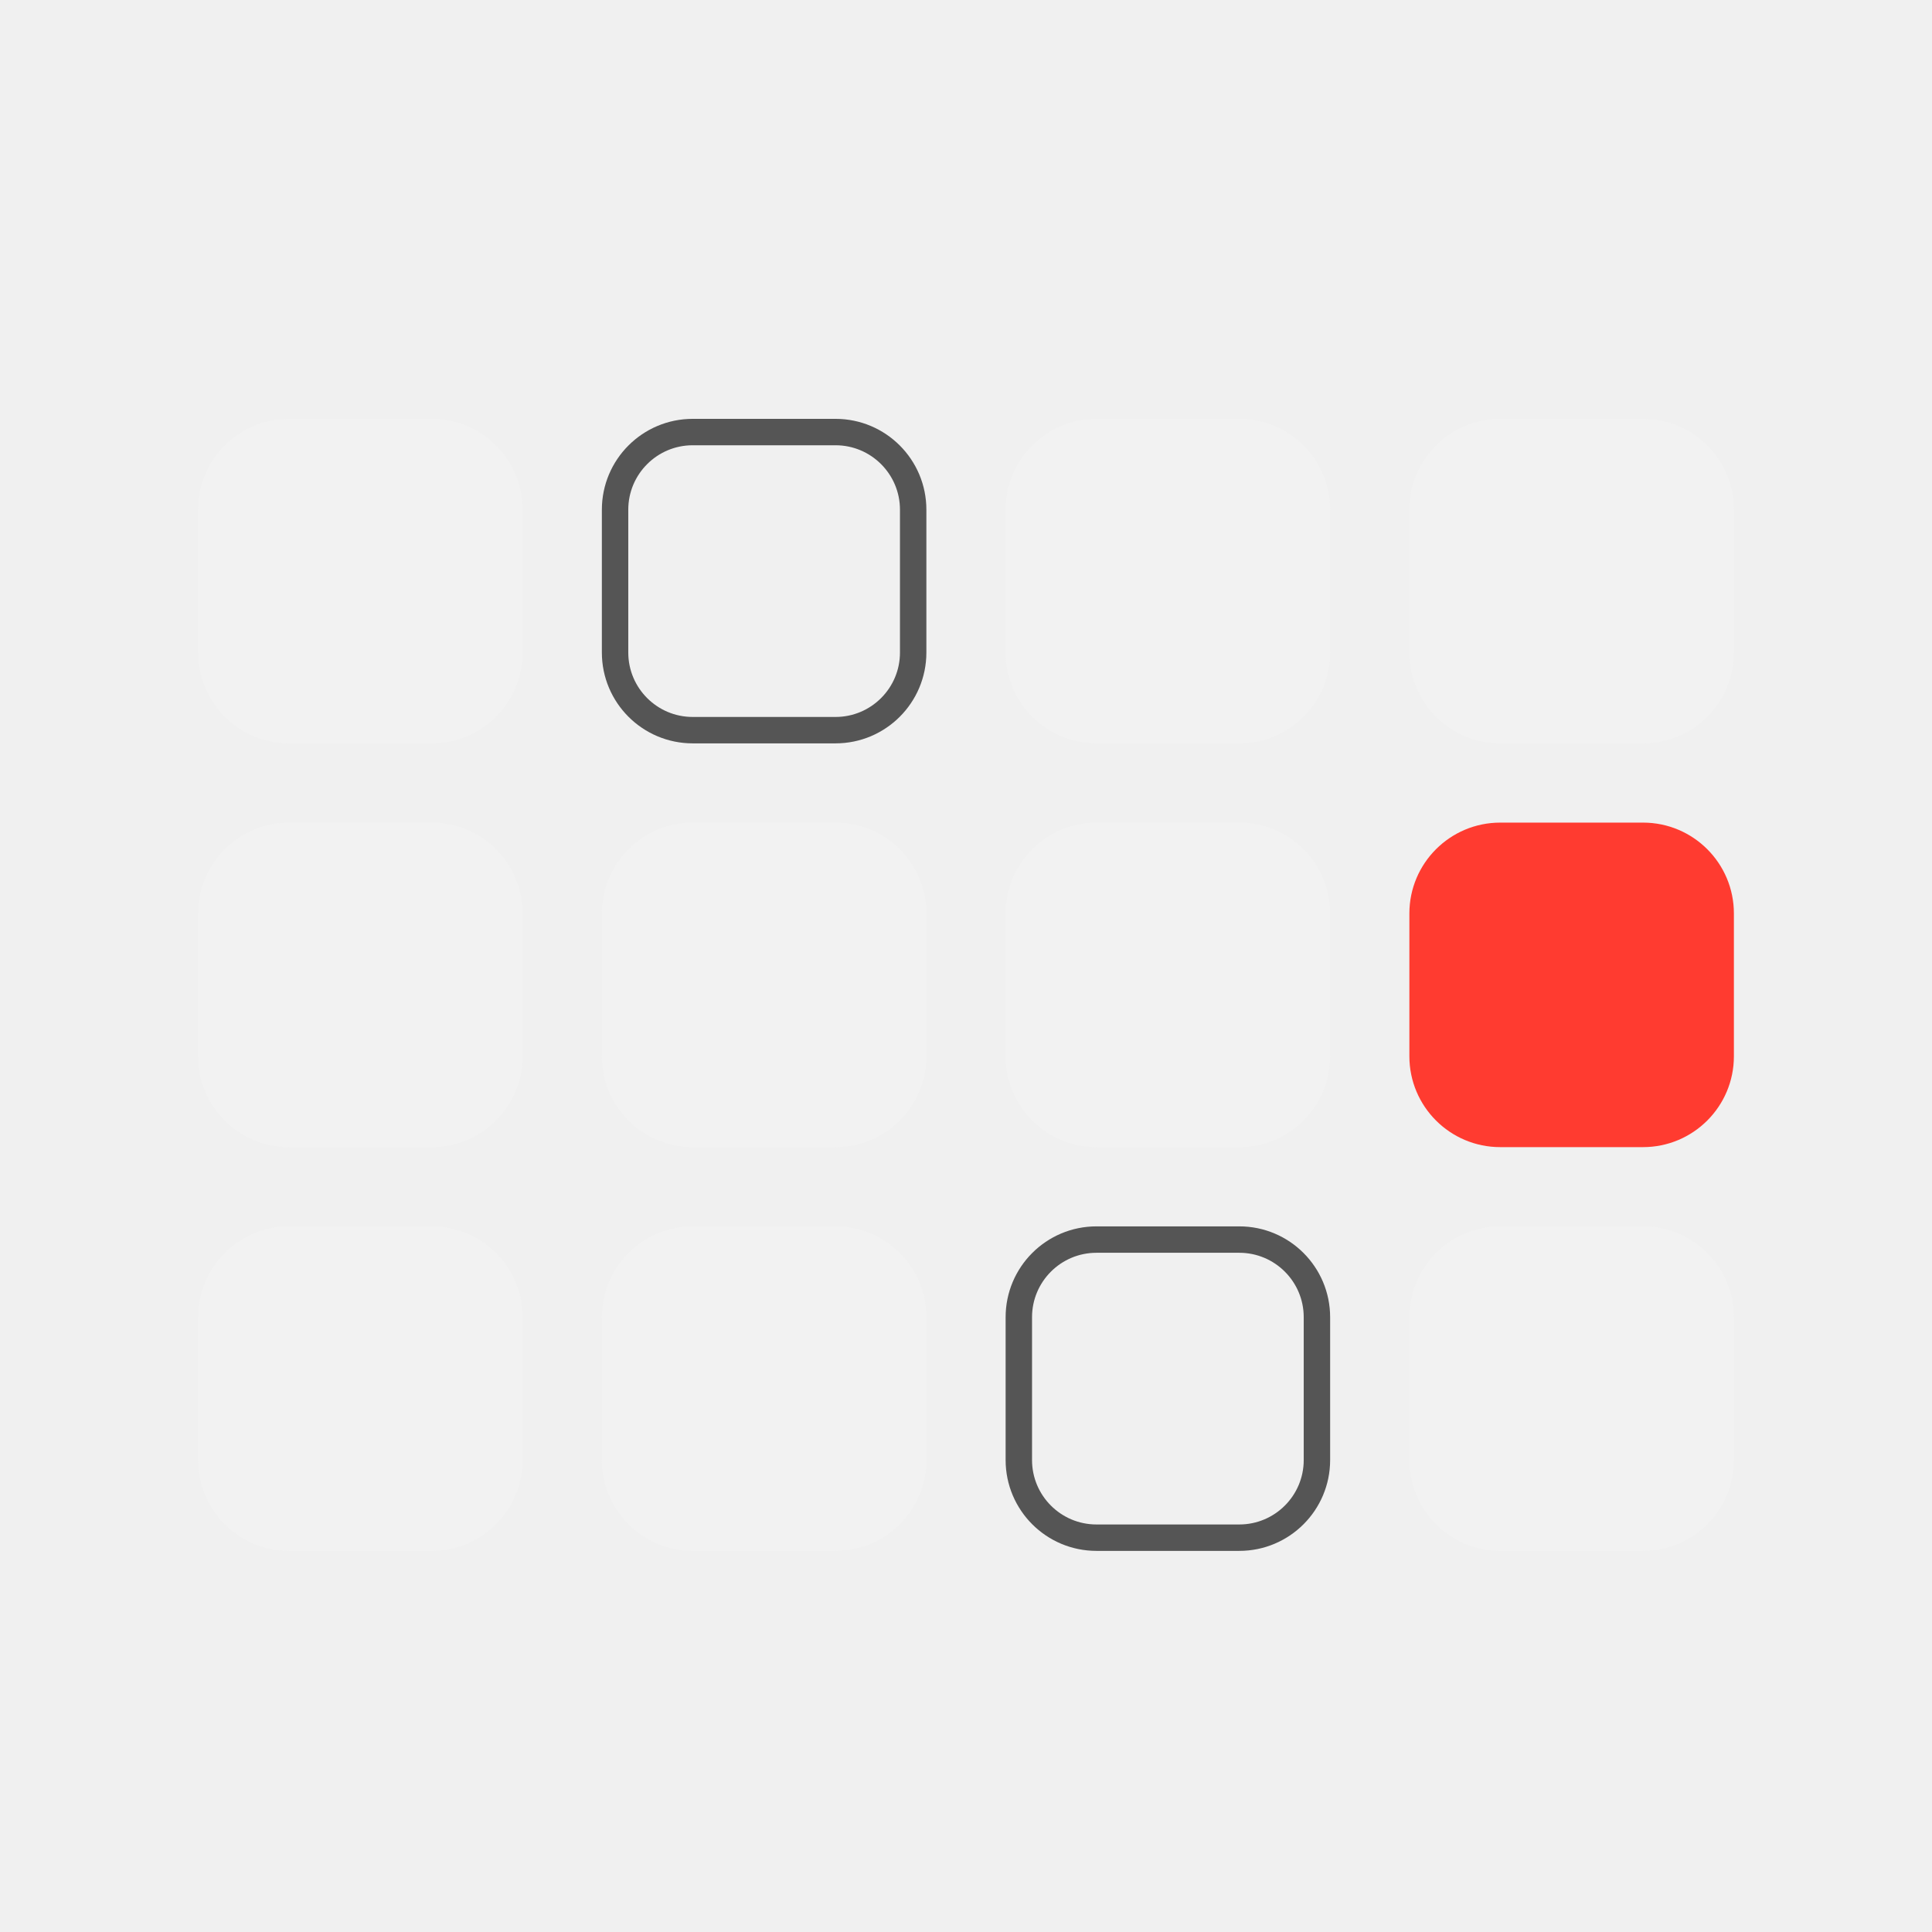
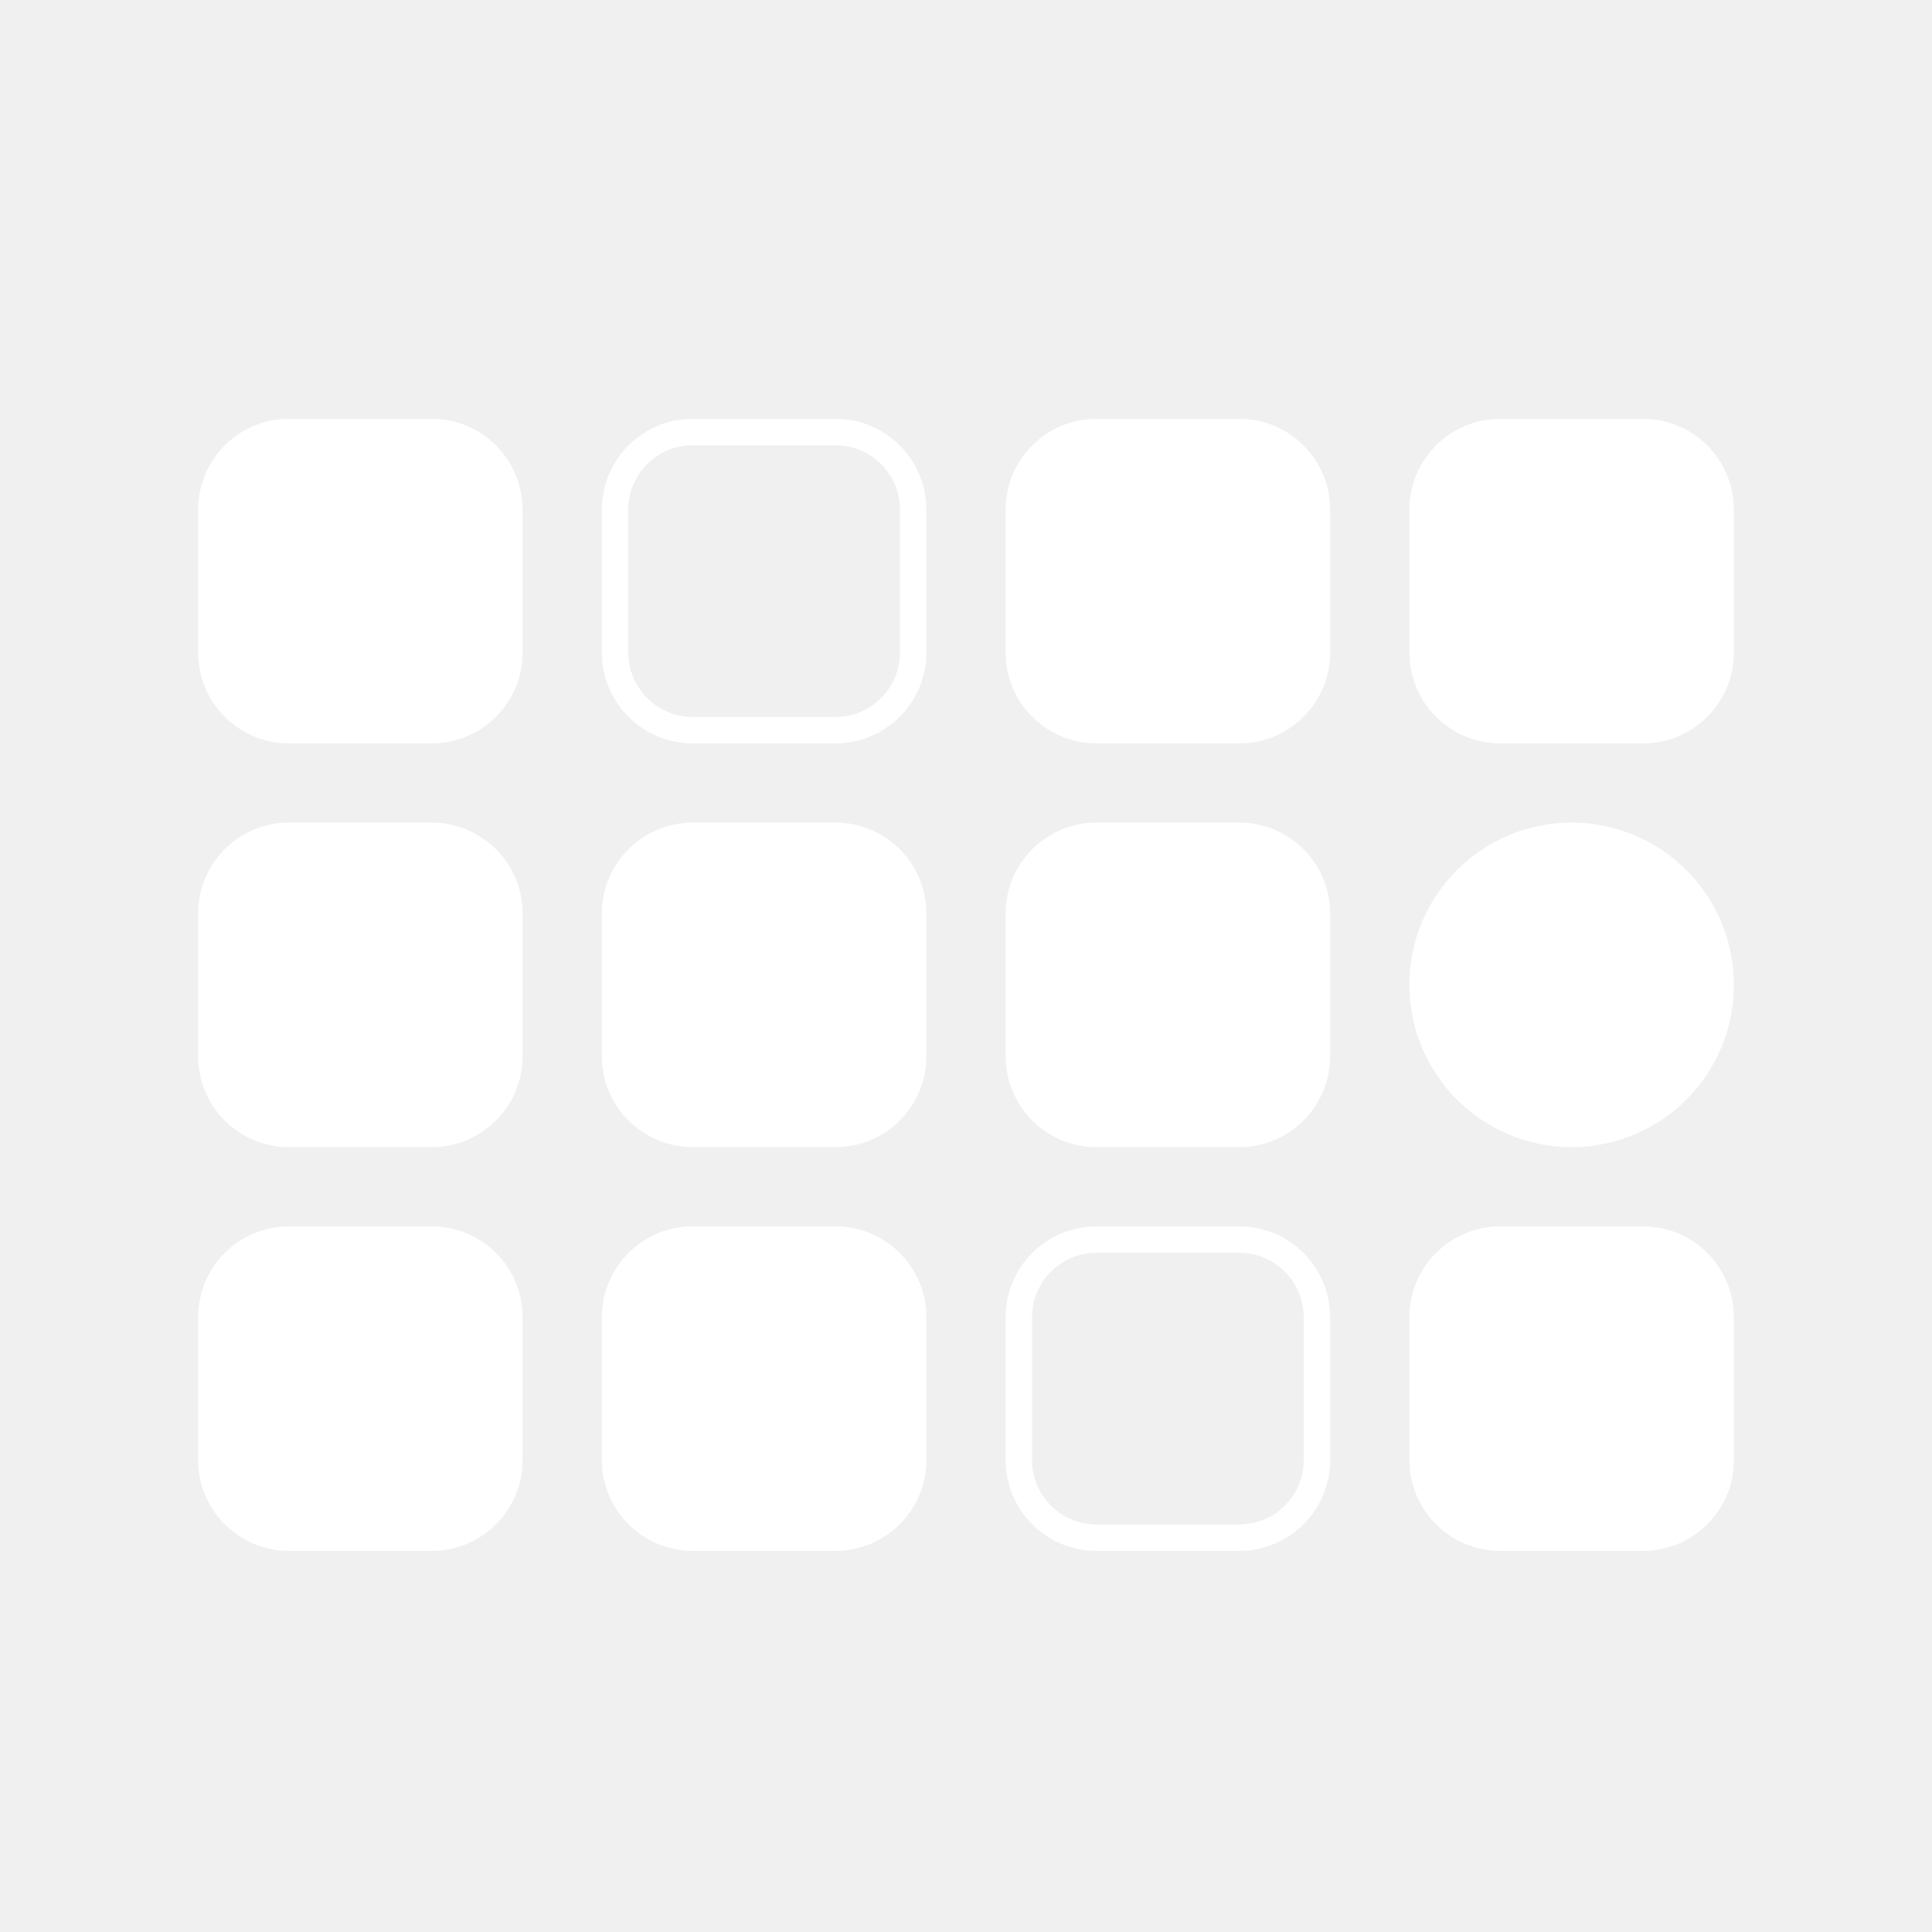
<svg xmlns="http://www.w3.org/2000/svg" viewBox="0 0 1024 1024" role="img" aria-label="Busy">
-   <rect x="105.0" y="222.0" width="172" height="172" rx="48.16" fill="#f2f2f2" />
-   <rect x="326.0" y="229.0" width="158" height="158" rx="41.16" fill="none" stroke="#555555" stroke-width="14" />
-   <rect x="533.0" y="222.0" width="172" height="172" rx="48.16" fill="#f2f2f2" />
-   <rect x="747.0" y="222.0" width="172" height="172" rx="48.16" fill="#f2f2f2" />
-   <rect x="105.0" y="436.0" width="172" height="172" rx="48.16" fill="#f2f2f2" />
-   <rect x="319.0" y="436.0" width="172" height="172" rx="48.16" fill="#f2f2f2" />
-   <rect x="533.0" y="436.0" width="172" height="172" rx="48.16" fill="#f2f2f2" />
-   <rect x="747.0" y="436.0" width="172" height="172" rx="48.16" fill="#ff3b30" />
-   <rect x="105.0" y="650.0" width="172" height="172" rx="48.16" fill="#f2f2f2" />
-   <rect x="319.0" y="650.0" width="172" height="172" rx="48.16" fill="#f2f2f2" />
-   <rect x="540.0" y="657.0" width="158" height="158" rx="41.16" fill="none" stroke="#555555" stroke-width="14" />
-   <rect x="747.0" y="650.0" width="172" height="172" rx="48.16" fill="#f2f2f2" />
+   <rect x="105.0" y="222.0" width="172" height="172" rx="48.16" fill="#ffffff" />
+   <rect x="326.0" y="229.0" width="158" height="158" rx="41.16" fill="none" stroke="#ffffff" stroke-width="14" />
+   <rect x="533.0" y="222.0" width="172" height="172" rx="48.16" fill="#ffffff" />
+   <rect x="747.0" y="222.0" width="172" height="172" rx="48.16" fill="#ffffff" />
+   <rect x="105.0" y="436.0" width="172" height="172" rx="48.16" fill="#ffffff" />
+   <rect x="319.0" y="436.0" width="172" height="172" rx="48.16" fill="#ffffff" />
+   <rect x="533.0" y="436.0" width="172" height="172" rx="48.16" fill="#ffffff" />
+   <circle cx="833.0" cy="522.0" r="86.0" fill="#ffffff" />
+   <rect x="105.0" y="650.0" width="172" height="172" rx="48.16" fill="#ffffff" />
+   <rect x="319.0" y="650.0" width="172" height="172" rx="48.16" fill="#ffffff" />
+   <rect x="540.0" y="657.0" width="158" height="158" rx="41.16" fill="none" stroke="#ffffff" stroke-width="14" />
+   <rect x="747.0" y="650.0" width="172" height="172" rx="48.16" fill="#ffffff" />
</svg>
